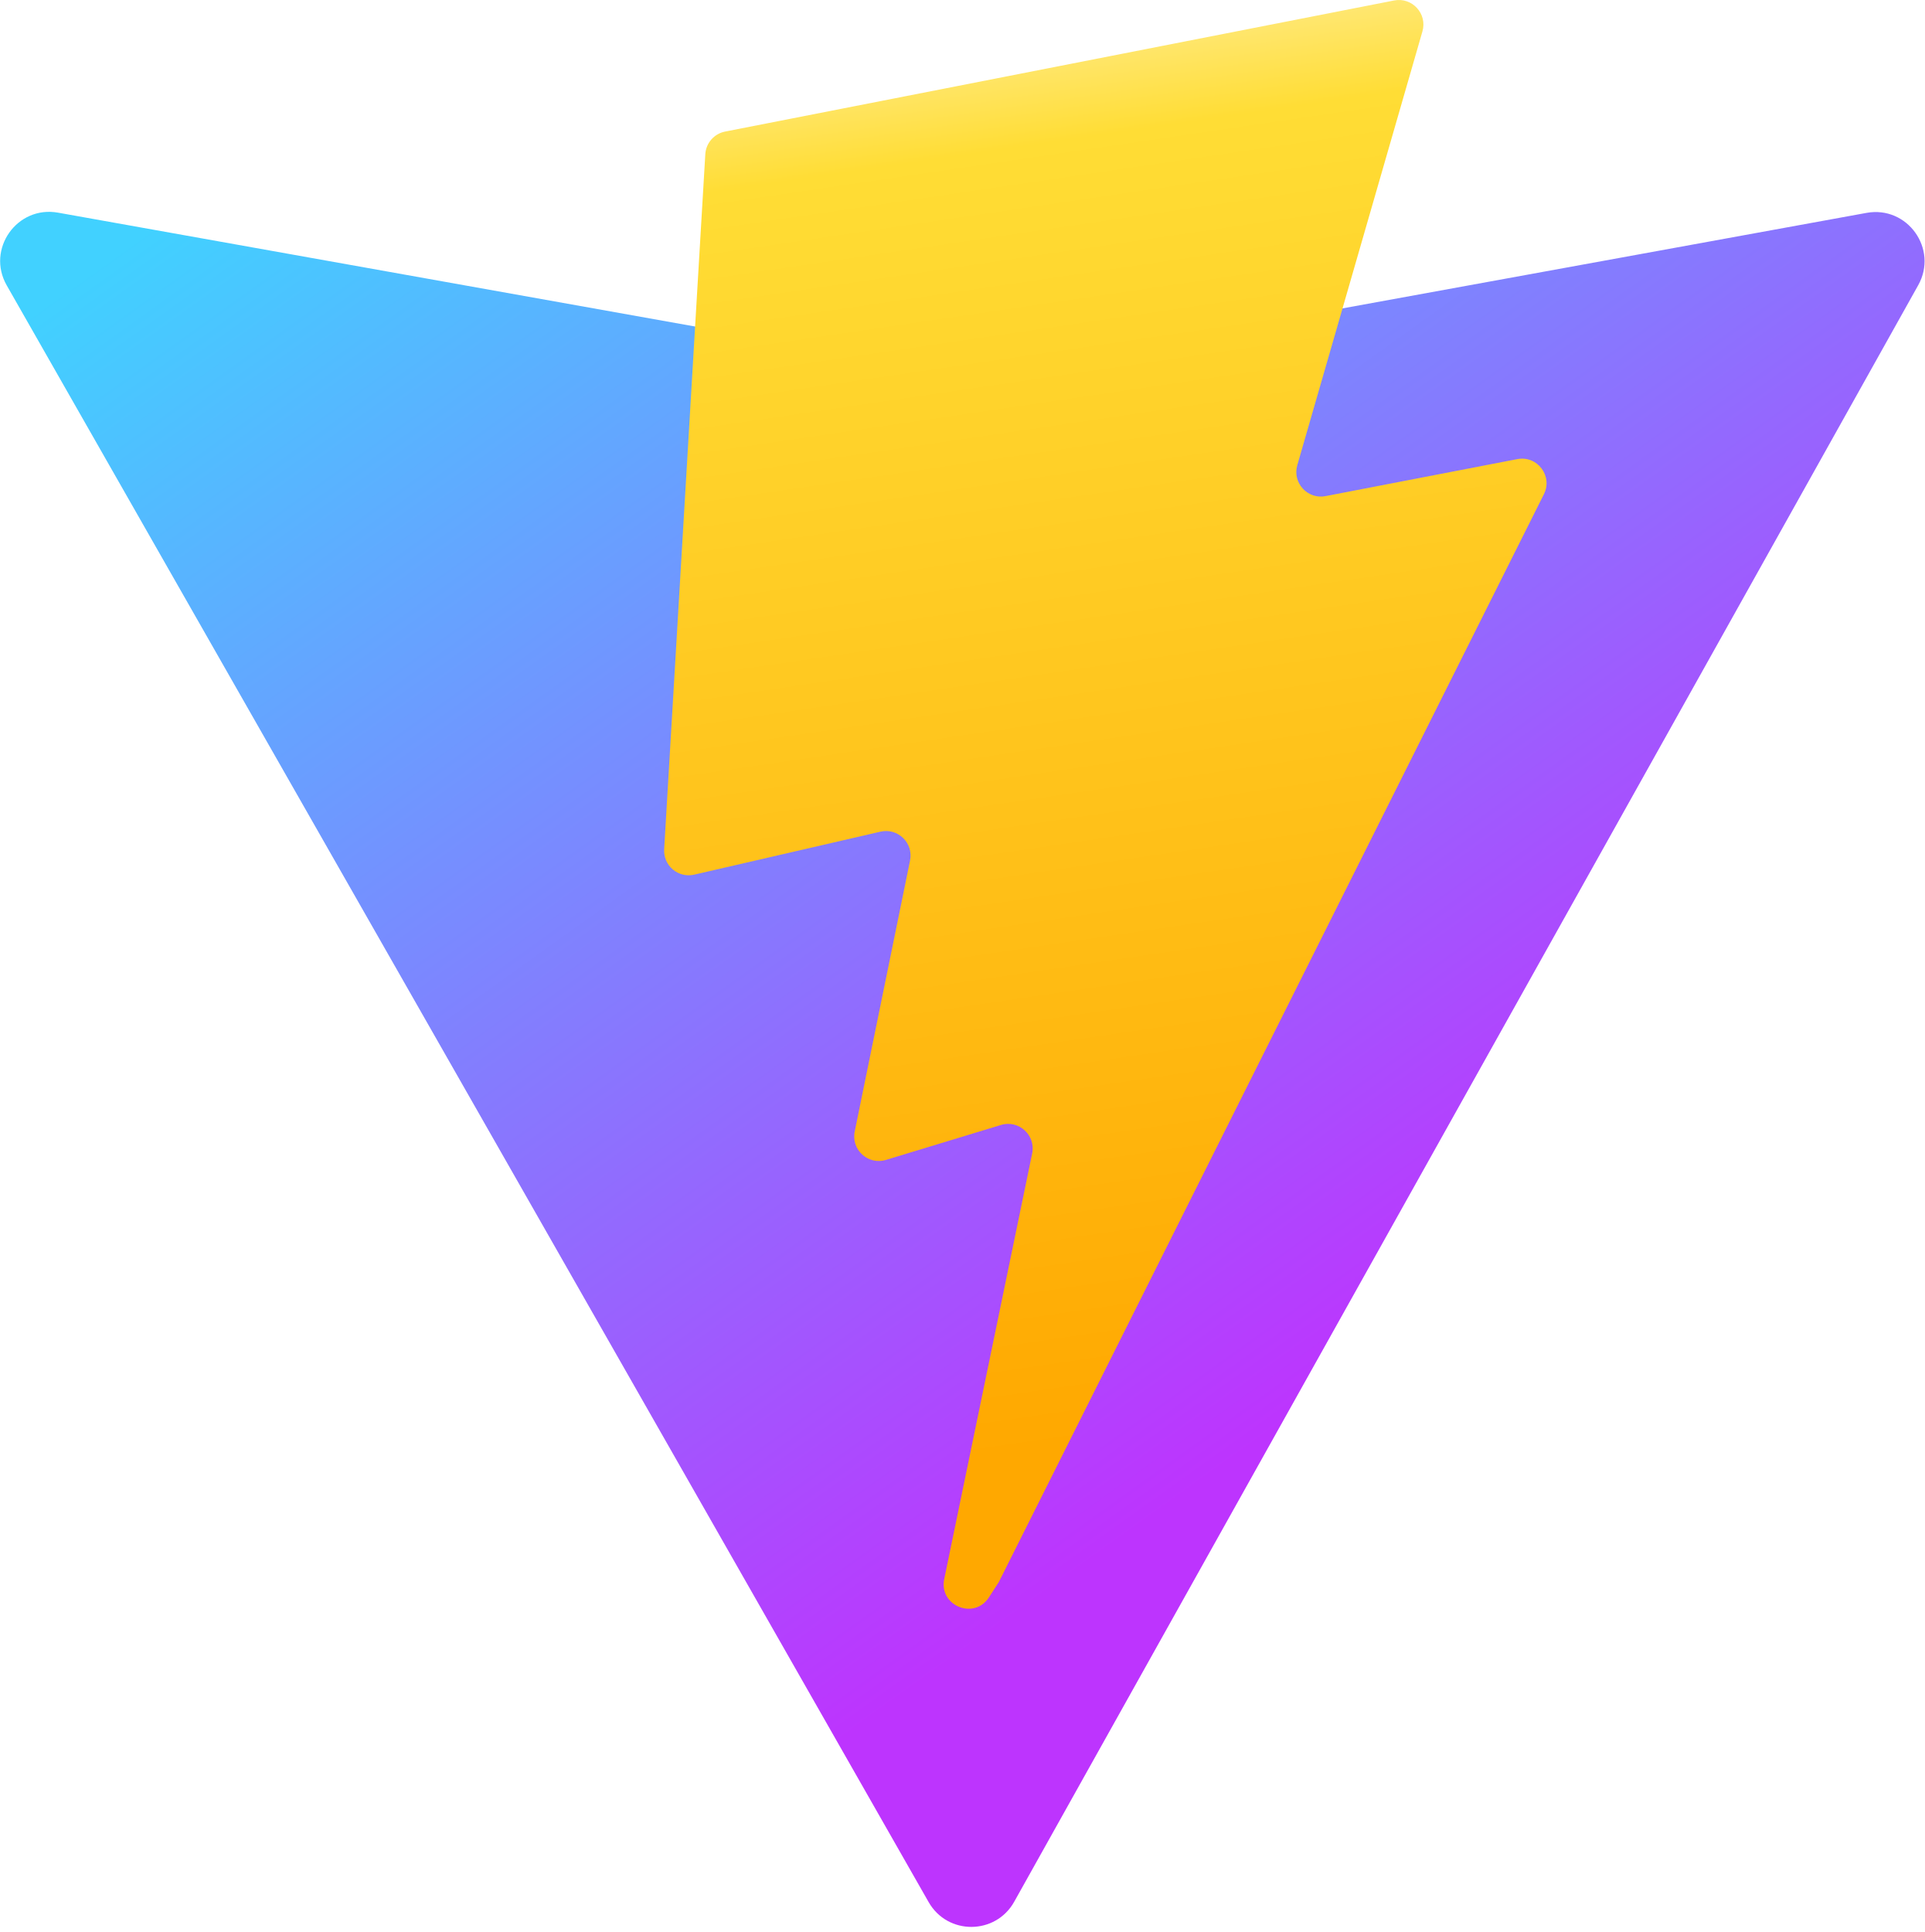
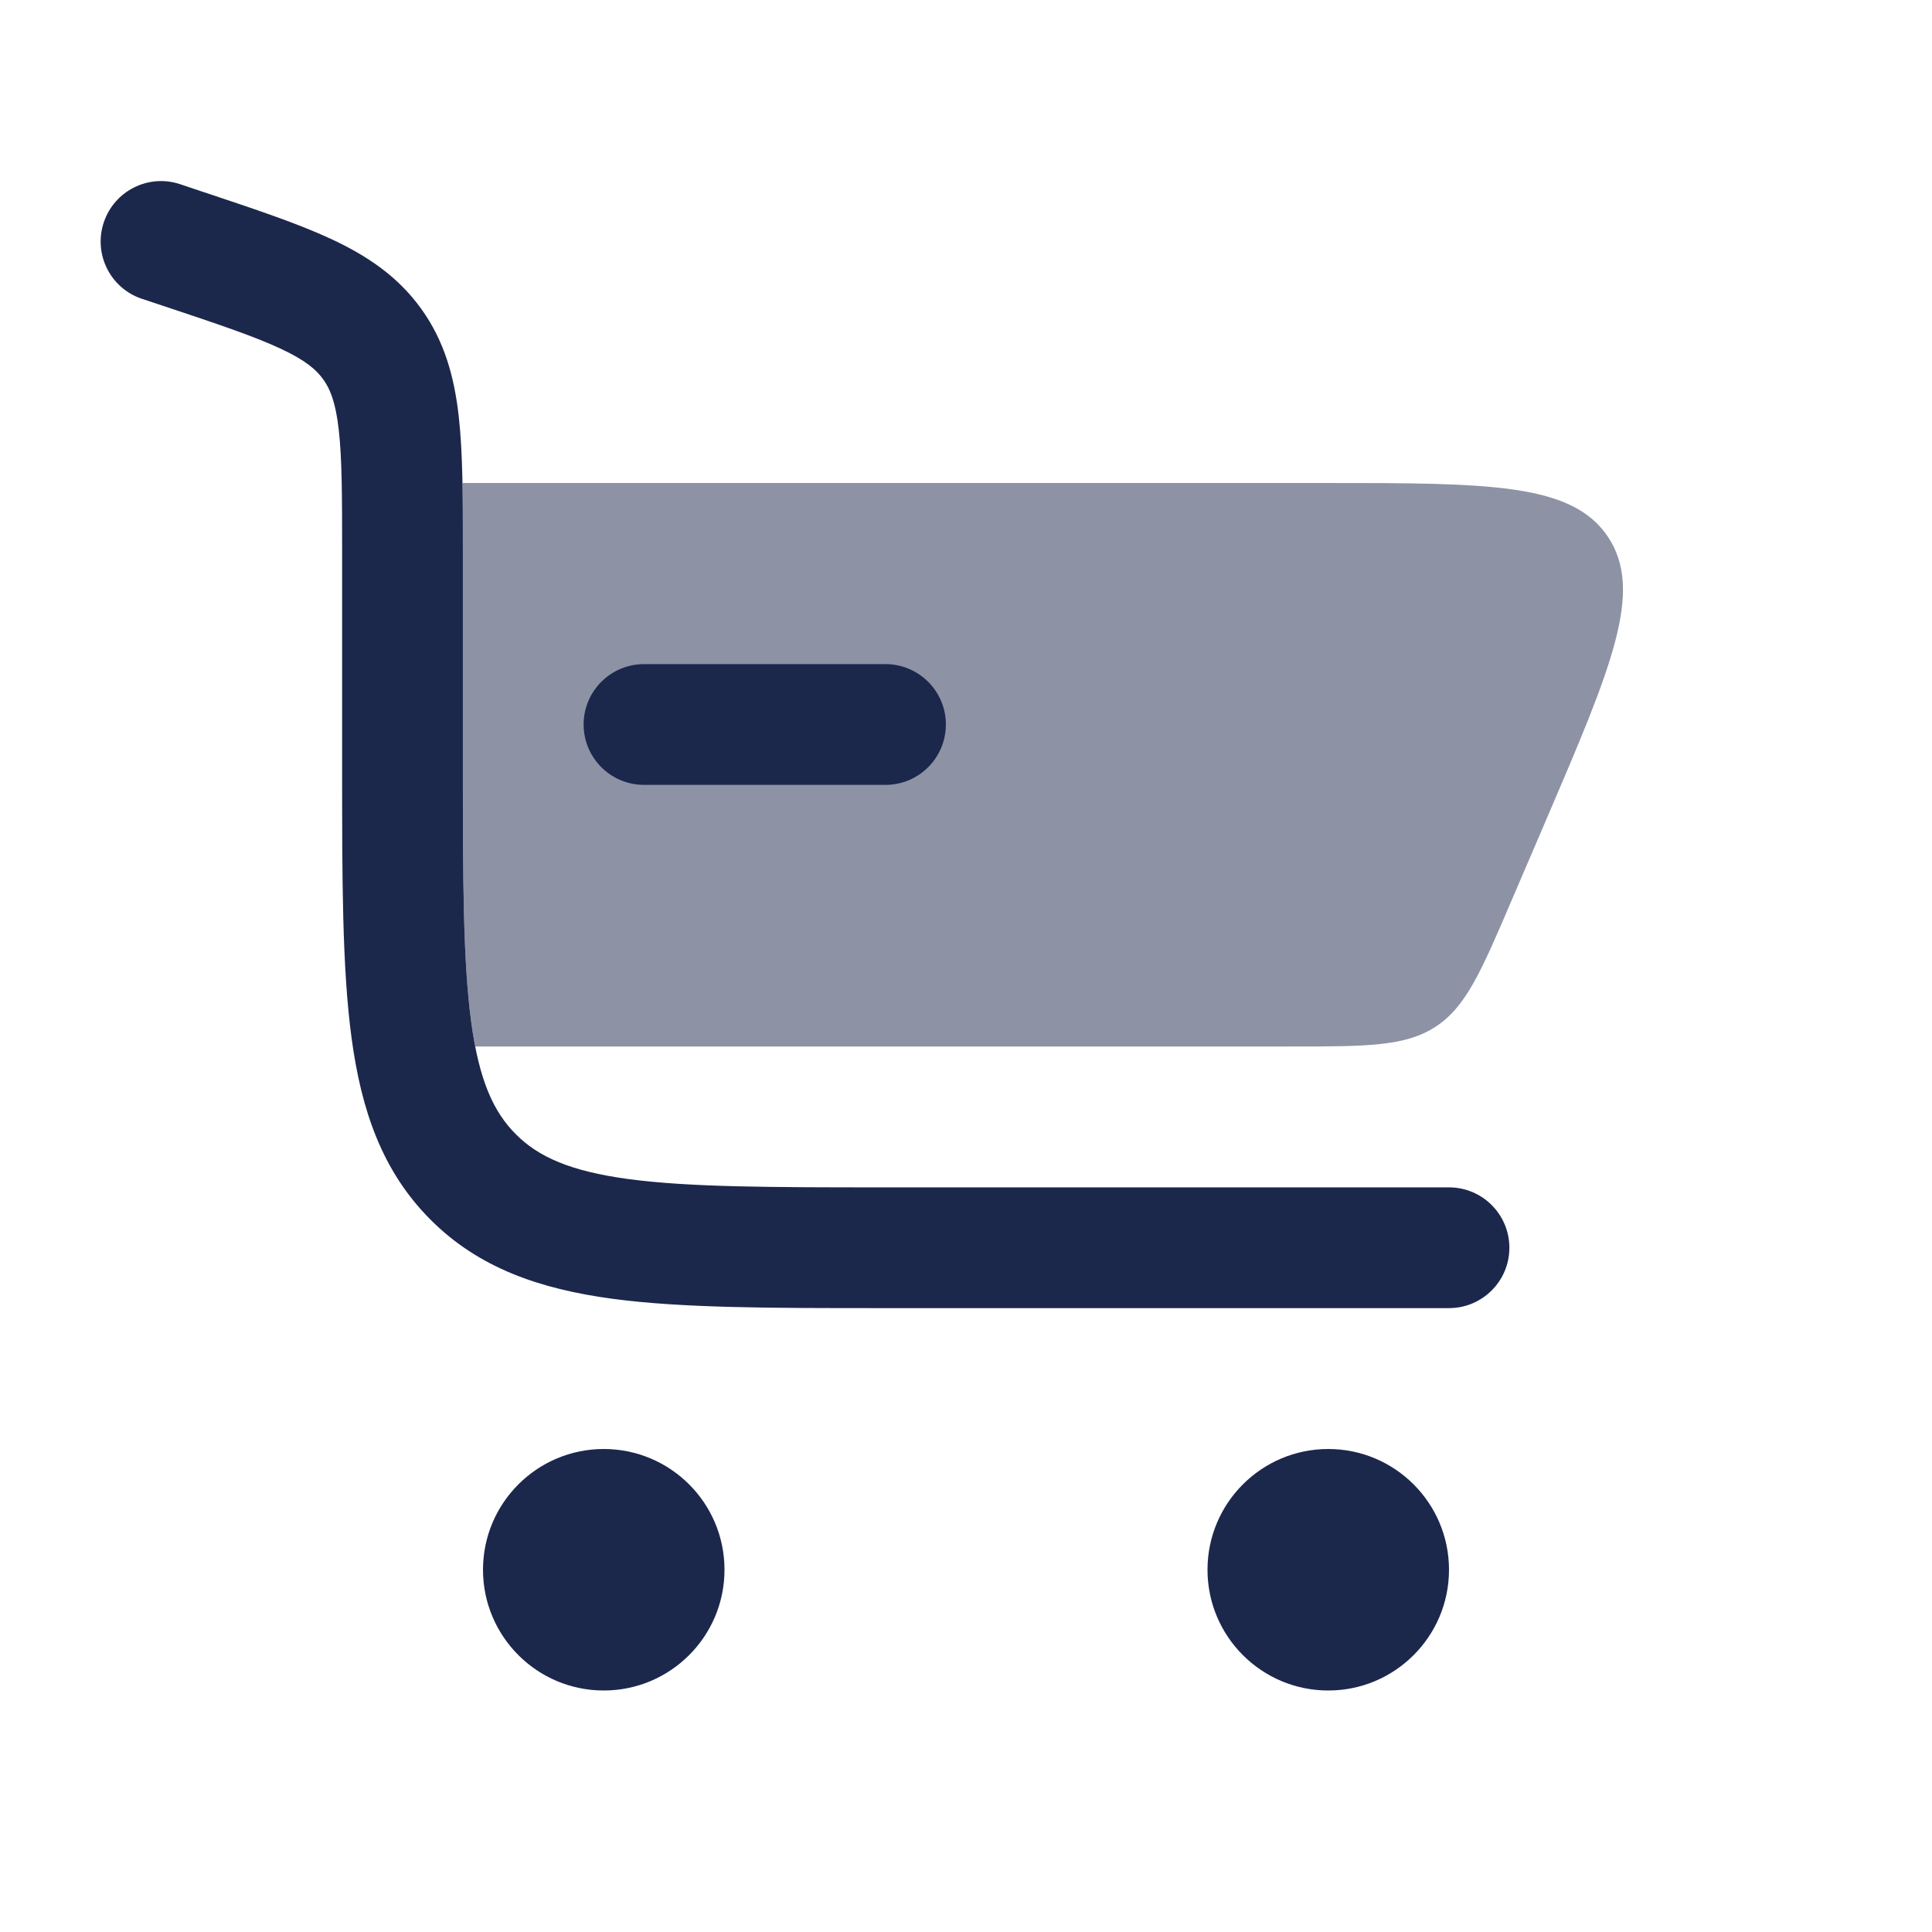
- <svg xmlns="http://www.w3.org/2000/svg" aria-hidden="true" role="img" class="iconify iconify--logos" width="31.88" height="32" preserveAspectRatio="xMidYMid meet" viewBox="0 0 256 257">
-   <defs>
-     <linearGradient id="IconifyId1813088fe1fbc01fb466" x1="-.828%" x2="57.636%" y1="7.652%" y2="78.411%">
-       <stop offset="0%" stop-color="#41D1FF" />
-       <stop offset="100%" stop-color="#BD34FE" />
-     </linearGradient>
-     <linearGradient id="IconifyId1813088fe1fbc01fb467" x1="43.376%" x2="50.316%" y1="2.242%" y2="89.03%">
-       <stop offset="0%" stop-color="#FFEA83" />
-       <stop offset="8.333%" stop-color="#FFDD35" />
-       <stop offset="100%" stop-color="#FFA800" />
-     </linearGradient>
-   </defs>
-   <path fill="url(#IconifyId1813088fe1fbc01fb466)" d="M255.153 37.938L134.897 252.976c-2.483 4.44-8.862 4.466-11.382.048L.875 37.958c-2.746-4.814 1.371-10.646 6.827-9.67l120.385 21.517a6.537 6.537 0 0 0 2.322-.004l117.867-21.483c5.438-.991 9.574 4.796 6.877 9.62Z" />
-   <path fill="url(#IconifyId1813088fe1fbc01fb467)" d="M185.432.063L96.44 17.501a3.268 3.268 0 0 0-2.634 3.014l-5.474 92.456a3.268 3.268 0 0 0 3.997 3.378l24.777-5.718c2.318-.535 4.413 1.507 3.936 3.838l-7.361 36.047c-.495 2.426 1.782 4.5 4.151 3.78l15.304-4.649c2.372-.72 4.652 1.36 4.15 3.788l-11.698 56.621c-.732 3.542 3.979 5.473 5.943 2.437l1.313-2.028l72.516-144.72c1.215-2.423-.88-5.186-3.54-4.672l-25.505 4.922c-2.396.462-4.435-1.77-3.759-4.114l16.646-57.705c.677-2.35-1.37-4.583-3.769-4.113Z" />
+ <svg xmlns="http://www.w3.org/2000/svg" width="800px" height="800px" viewBox="0 0 24 24" fill="none">
+   <path fill-rule="evenodd" clip-rule="evenodd" d="M1.289 2.763C1.42 2.37 1.844 2.157 2.237 2.288L2.502 2.377C2.515 2.381 2.529 2.386 2.542 2.39C3.168 2.599 3.697 2.775 4.114 2.969C4.556 3.175 4.94 3.43 5.231 3.834C5.522 4.237 5.643 4.682 5.698 5.167C5.75 5.623 5.75 6.181 5.75 6.841L5.75 9.5C5.75 10.935 5.752 11.937 5.853 12.692C5.952 13.426 6.132 13.814 6.409 14.091C6.686 14.368 7.075 14.548 7.808 14.647C8.564 14.748 9.565 14.75 11 14.75H18C18.414 14.75 18.75 15.086 18.75 15.5C18.75 15.914 18.414 16.25 18 16.25H10.945C9.578 16.25 8.475 16.25 7.608 16.134C6.708 16.012 5.95 15.754 5.349 15.152C4.747 14.55 4.488 13.792 4.367 12.892C4.25 12.025 4.25 10.922 4.25 9.555L4.25 6.883C4.25 6.17 4.249 5.698 4.208 5.337C4.169 4.995 4.101 4.831 4.014 4.711C3.928 4.591 3.793 4.474 3.481 4.329C3.152 4.176 2.704 4.025 2.028 3.8L1.763 3.712C1.37 3.581 1.158 3.156 1.289 2.763Z" fill="#1C274C" />
+   <path opacity="0.5" d="M5.745 6C5.75 6.259 5.75 6.54 5.75 6.841L5.75 9.5C5.75 10.935 5.752 11.937 5.853 12.692C5.868 12.802 5.885 12.905 5.903 13H16.022C16.982 13 17.461 13 17.837 12.752C18.213 12.505 18.402 12.064 18.779 11.182L19.208 10.182C20.018 8.293 20.422 7.348 19.978 6.674C19.533 6 18.506 6 16.451 6H5.745Z" fill="#1C274C" />
+   <path d="M7.25 9C7.25 8.586 7.586 8.25 8 8.25H11C11.414 8.25 11.75 8.586 11.75 9C11.75 9.414 11.414 9.75 11 9.75H8C7.586 9.75 7.25 9.414 7.25 9Z" fill="#1C274C" />
+   <path d="M7.5 18C8.328 18 9 18.672 9 19.5C9 20.328 8.328 21 7.5 21C6.672 21 6 20.328 6 19.5C6 18.672 6.672 18 7.5 18Z" fill="#1C274C" />
+   <path d="M18 19.5C18 18.672 17.328 18 16.5 18C15.672 18 15 18.672 15 19.5C15 20.328 15.672 21 16.5 21C17.328 21 18 20.328 18 19.5Z" fill="#1C274C" />
</svg>
